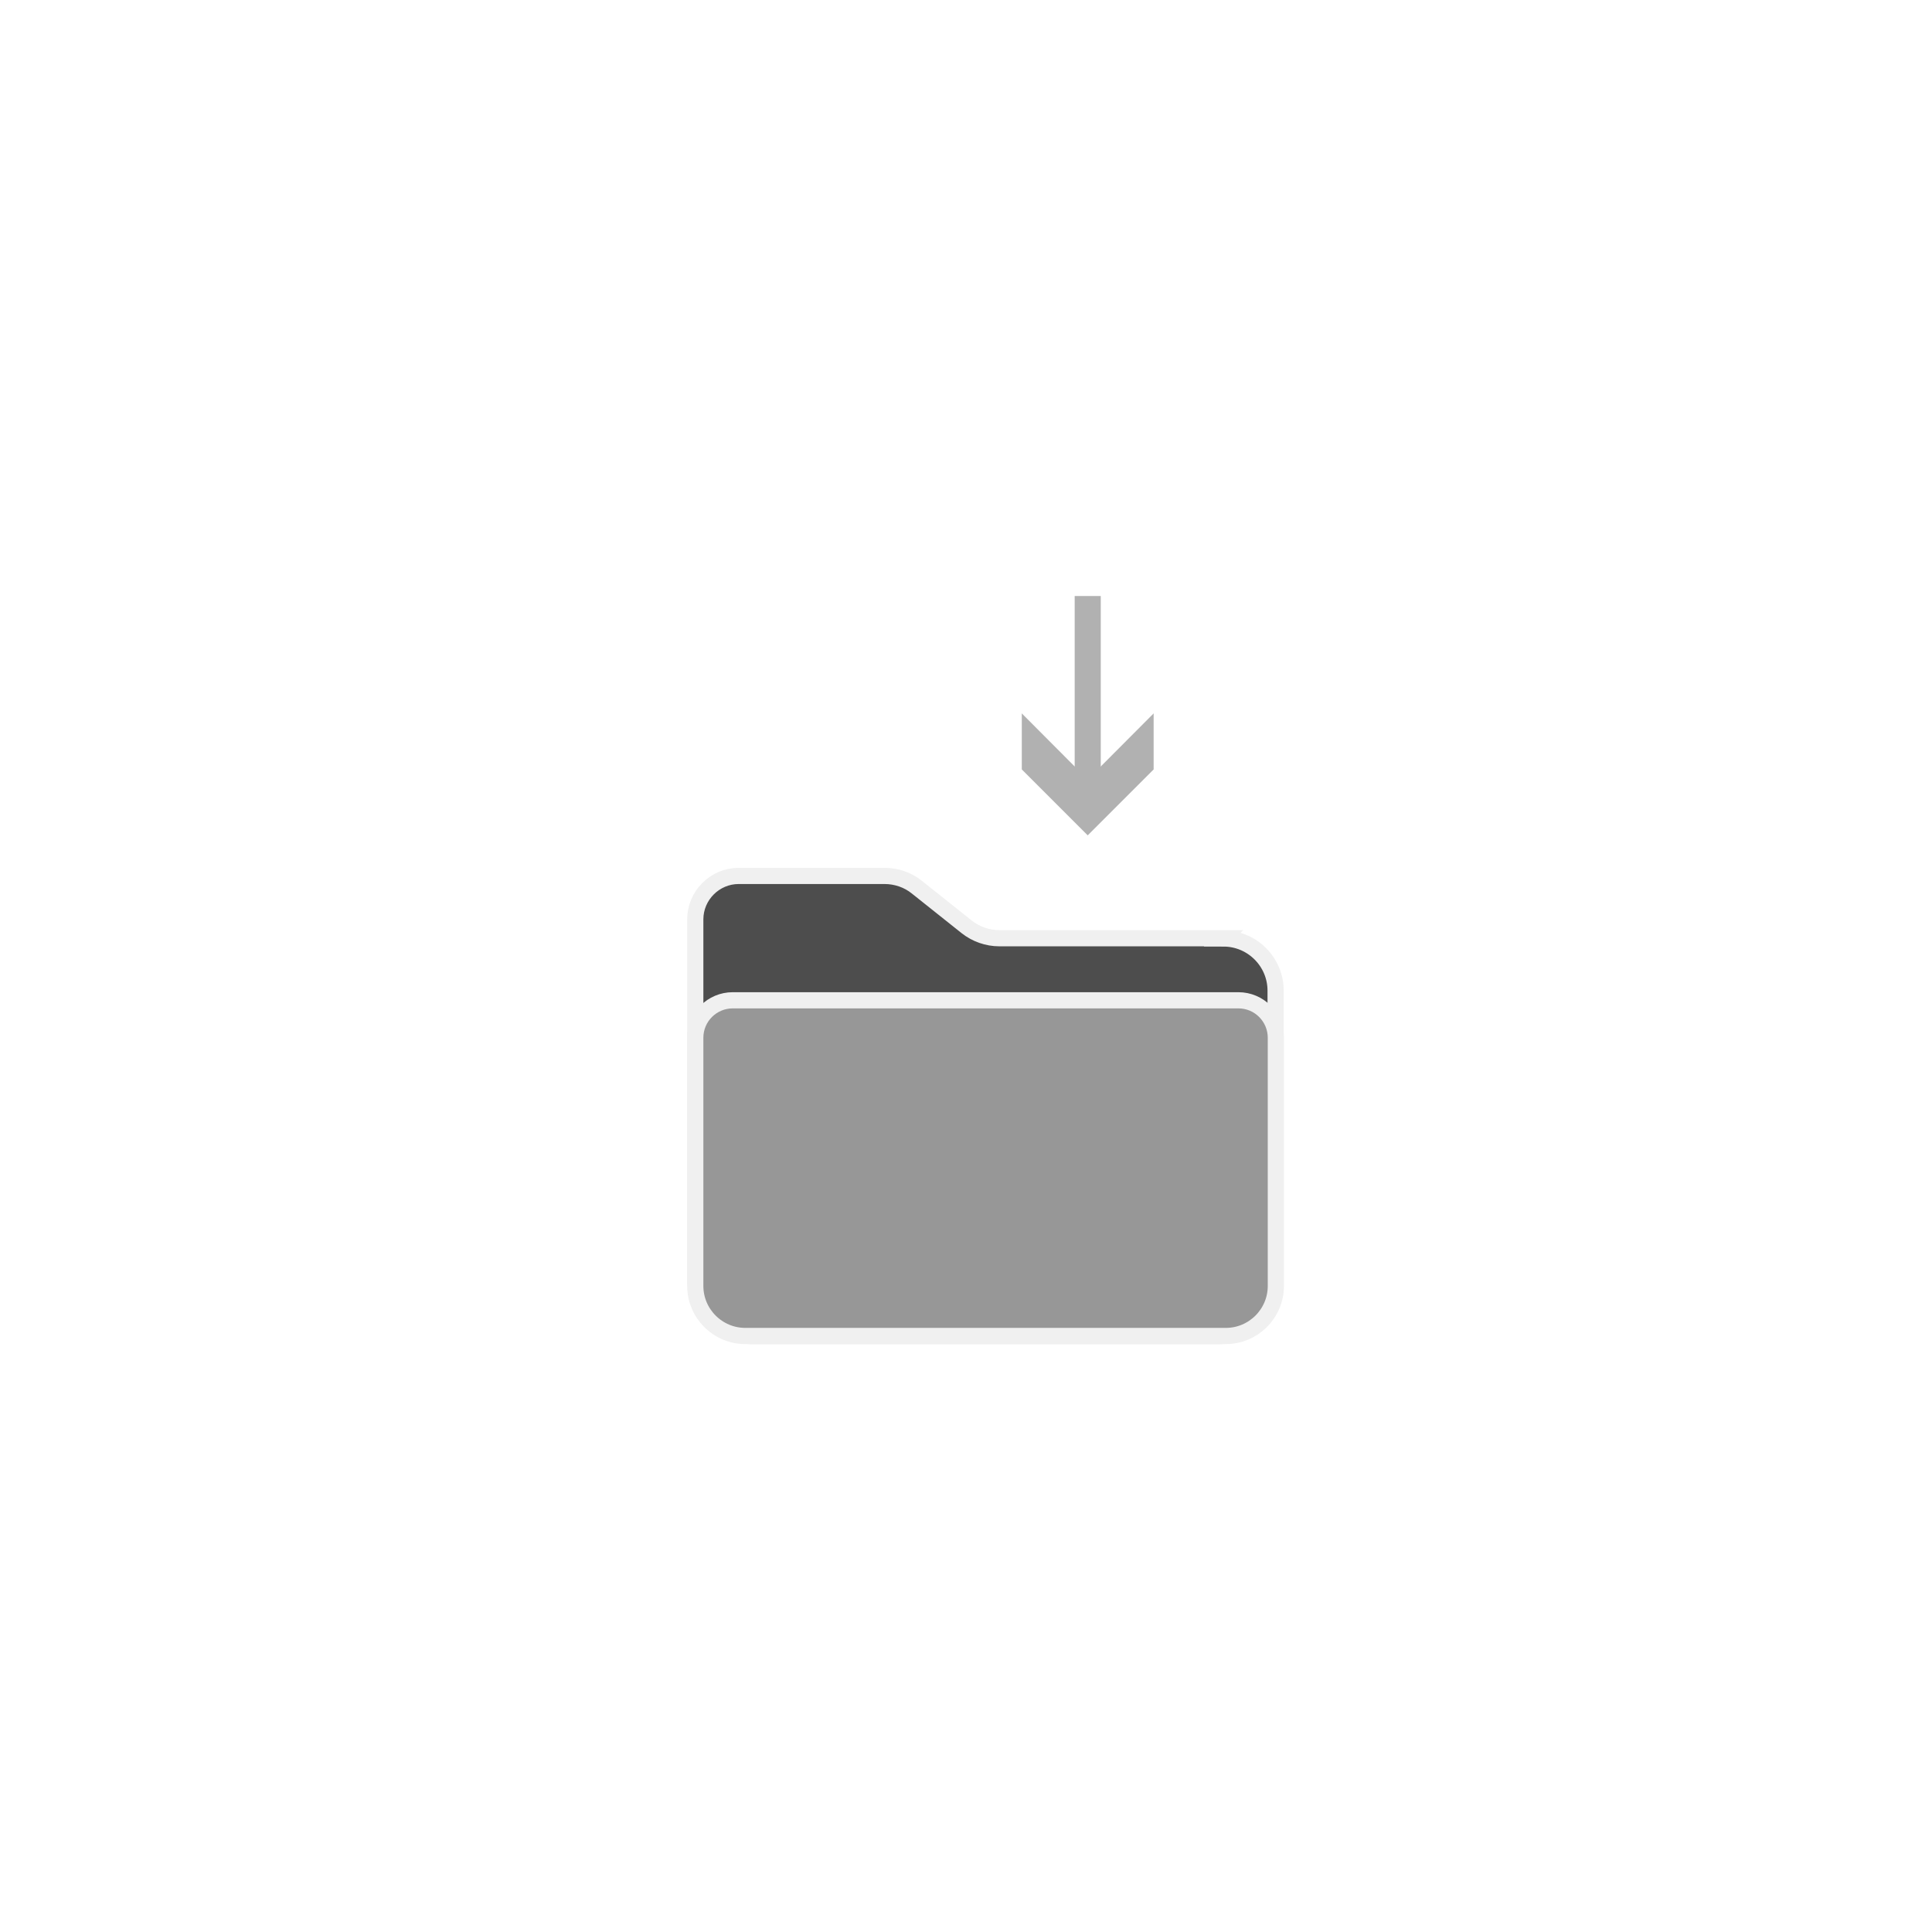
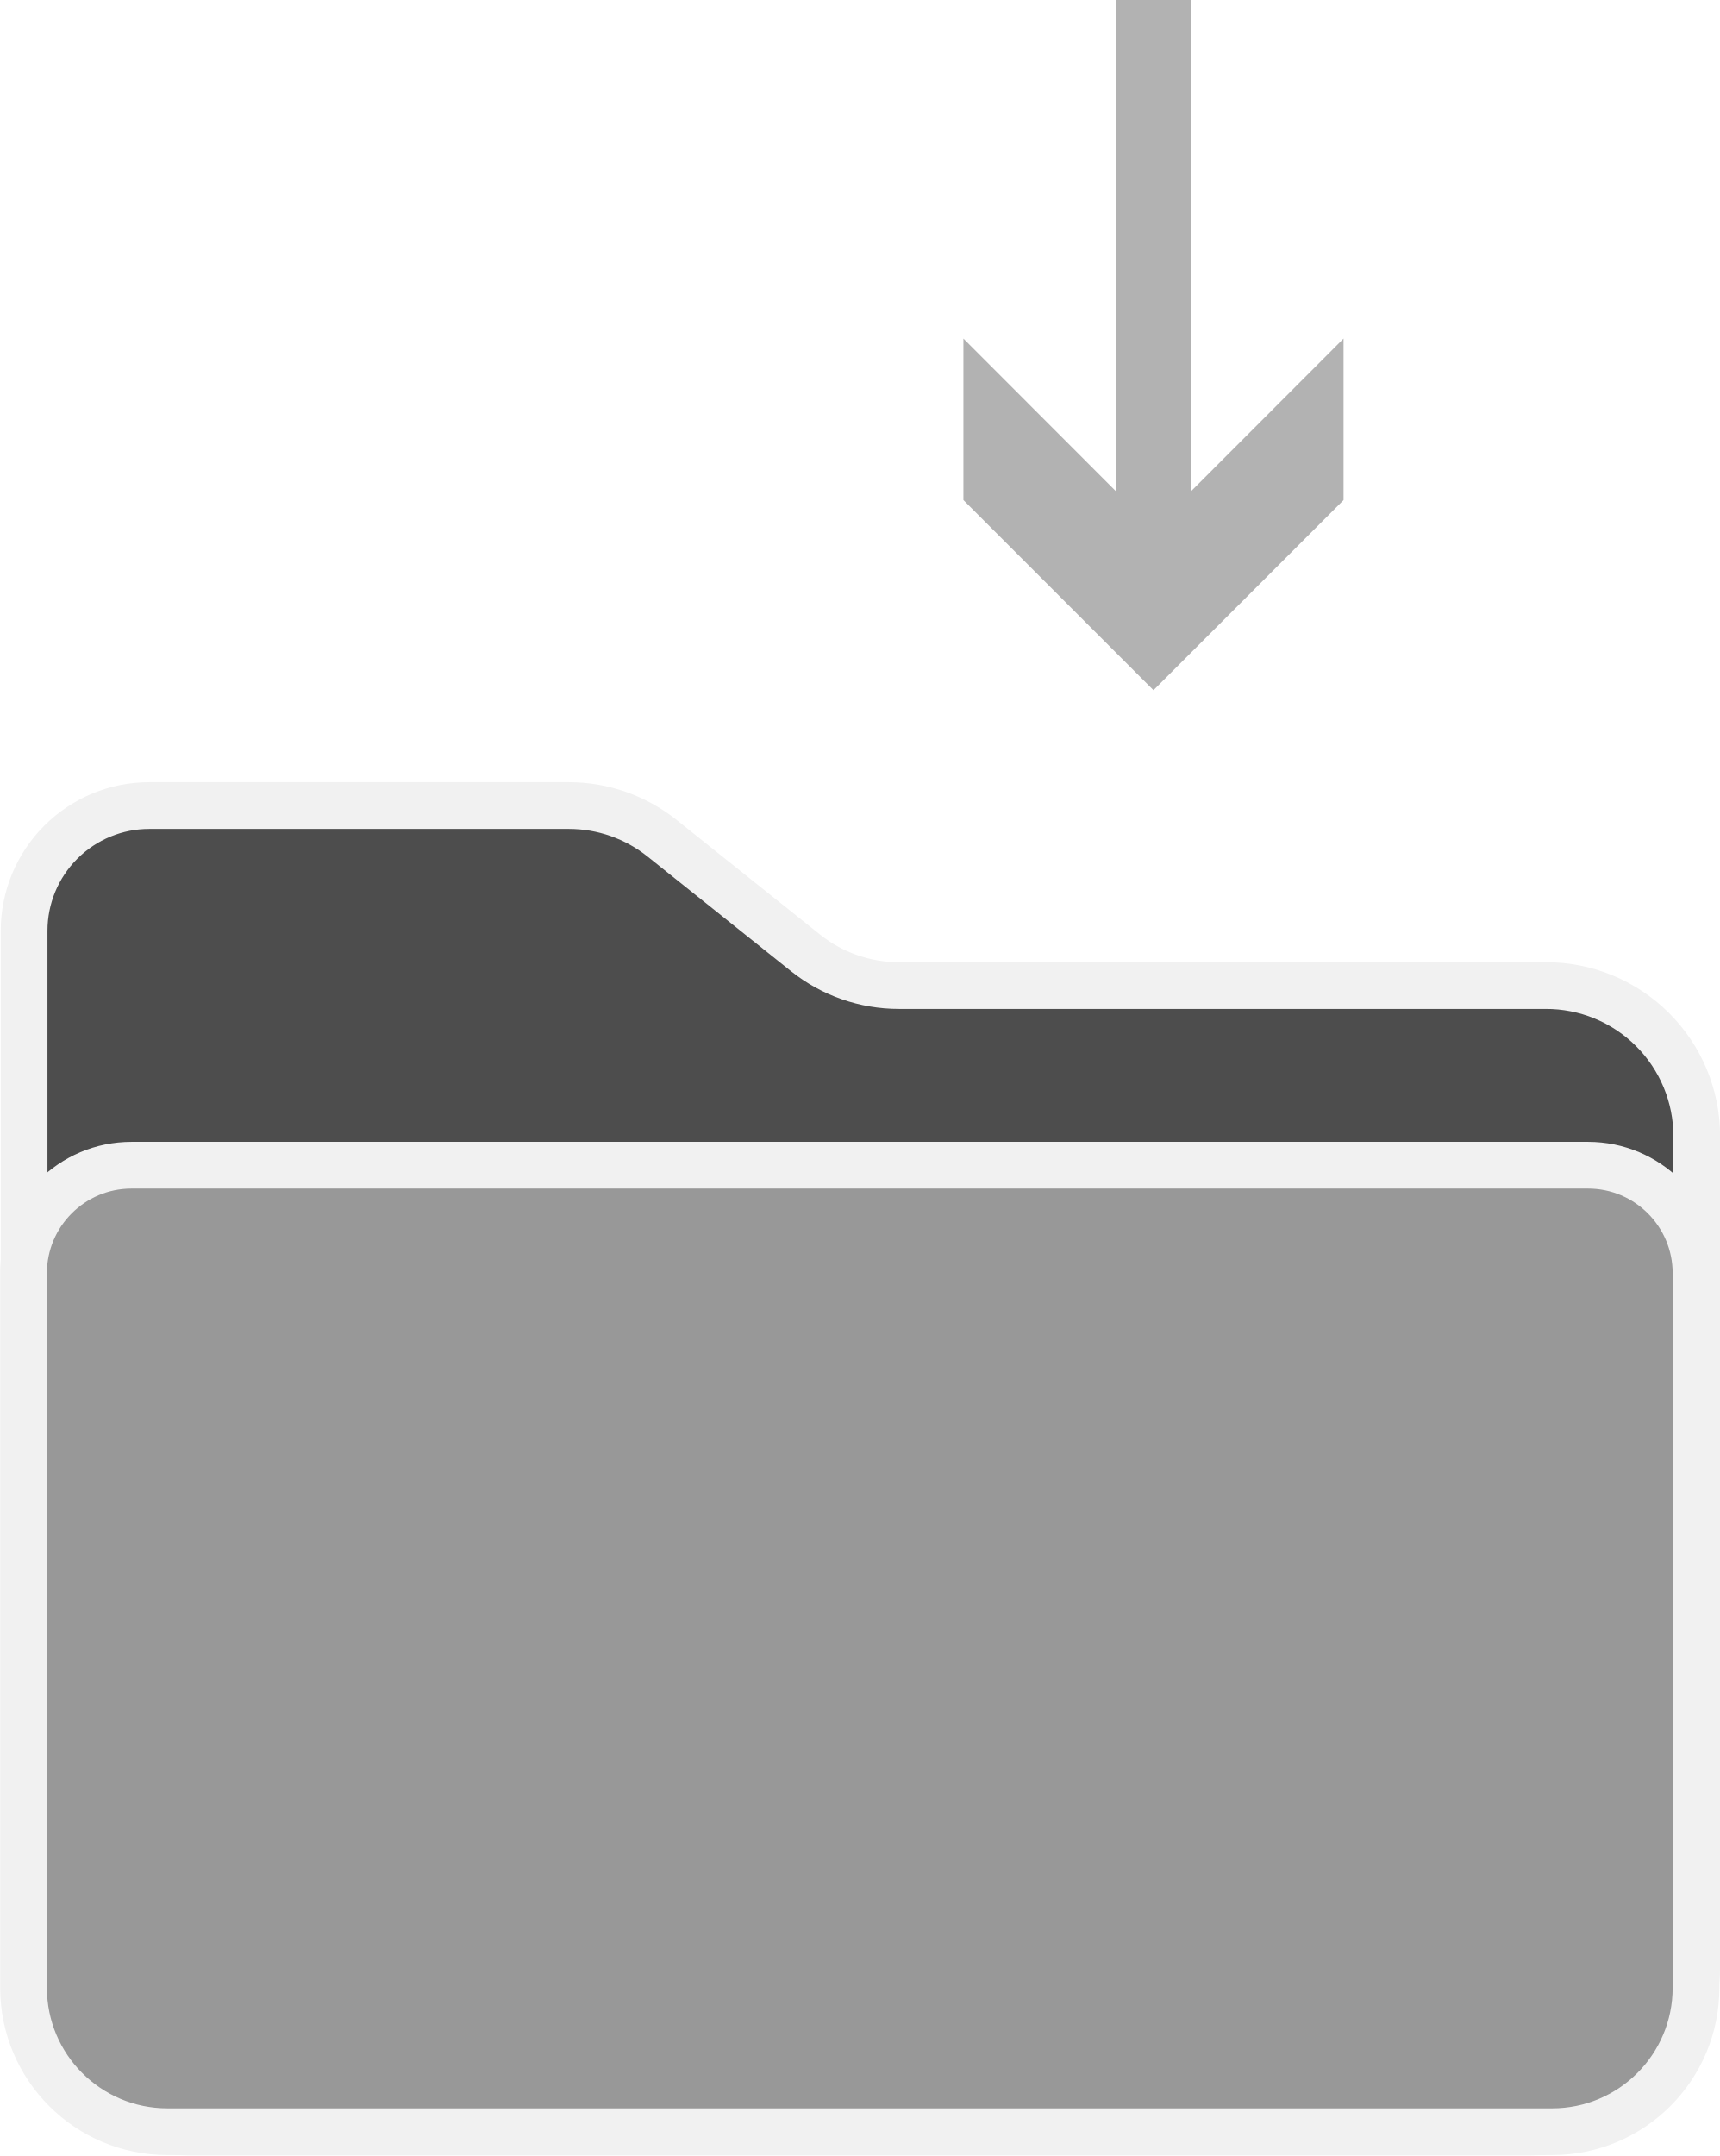
- <svg xmlns="http://www.w3.org/2000/svg" id="_圖層_5" data-name="圖層 5" viewBox="0 0 80 80">
-   <defs>
-     <style>
-       .cls-1 {
-         fill: none;
-       }
- 
-       .cls-1, .cls-2 {
-         stroke: #f0f0f0;
-         stroke-miterlimit: 10;
-         stroke-width: .67px;
-       }
- 
-       .cls-3 {
-         fill: #4d4d4d;
-       }
- 
-       .cls-4 {
-         fill: #b1b1b1;
-       }
- 
-       .cls-2 {
-         fill: #979797;
-       }
-     </style>
-   </defs>
-   <g>
-     <g>
-       <path class="cls-3" d="M50.67,38.85h-9.29c-.49,0-.97-.17-1.35-.47l-2.06-1.64c-.38-.31-.86-.47-1.35-.47h-6.03c-.99,0-1.8.81-1.8,1.8v14.86c0,1.33,1.07,2.4,2.4,2.4h19.23c1.33,0,2.4-1.07,2.4-2.4v-11.91c0-1.19-.97-2.16-2.16-2.16Z" />
-       <path class="cls-1" d="M50.67,38.85h-9.29c-.49,0-.97-.17-1.35-.47l-2.06-1.64c-.38-.31-.86-.47-1.35-.47h-6.03c-.99,0-1.8.81-1.8,1.8v14.86c0,1.33,1.07,2.4,2.4,2.4h19.23c1.33,0,2.4-1.07,2.4-2.4v-11.91c0-1.19-.97-2.16-2.16-2.16Z" />
+ <svg xmlns="http://www.w3.org/2000/svg" width="9.2" height="11.533" viewBox="0 0 9.2 11.533">
+   <g id="Group_64" data-name="Group 64" transform="translate(-1173.093 -124.128)">
+     <g id="Group_61" data-name="Group 61">
+       <g id="Group_60" data-name="Group 60">
+         <g id="Group_58" data-name="Group 58">
+           <path id="Path_54" data-name="Path 54" d="M1181.363,129.4h-3.46a.8.8,0,0,1-.5-.175l-.766-.612a.8.8,0,0,0-.5-.176h-2.244a.67.67,0,0,0-.671.67v5.533a.894.894,0,0,0,.894.893h7.162a.894.894,0,0,0,.894-.893v-4.435A.806.806,0,0,0,1181.363,129.4Z" fill="#4d4d4d" />
+         </g>
+         <g id="Group_59" data-name="Group 59">
+           <path id="Path_55" data-name="Path 55" d="M1181.363,129.4h-3.46a.8.8,0,0,1-.5-.175l-.766-.612a.8.8,0,0,0-.5-.176h-2.244a.67.67,0,0,0-.671.67v5.533a.894.894,0,0,0,.894.893h7.162a.894.894,0,0,0,.894-.893v-4.435A.806.806,0,0,0,1181.363,129.4Z" fill="none" stroke="#f1f1f1" stroke-width="0.25" />
+         </g>
+       </g>
+       <path id="Rectangle_131" data-name="Rectangle 131" d="M.578,0H8.371a.578.578,0,0,1,.578.578V4.4a.77.77,0,0,1-.77.77H.77A.77.77,0,0,1,0,4.4V.578A.578.578,0,0,1,.578,0Z" transform="translate(1173.219 130.361)" fill="#989898" stroke="#f1f1f1" stroke-width="0.25" />
    </g>
-     <path class="cls-2" d="M30.35,41.42h20.93c.86,0,1.55.7,1.55,1.55v10.28c0,1.14-.93,2.07-2.07,2.07h-19.9c-1.14,0-2.07-.93-2.07-2.07v-10.28c0-.86.7-1.55,1.55-1.55Z" />
-   </g>
-   <g>
-     <rect class="cls-4" x="44.5" y="24.68" width="1.08" height="8.07" />
-     <polygon class="cls-4" points="42.31 29.54 45.04 32.28 47.77 29.54 47.77 31.86 45.04 34.59 42.31 31.86 42.31 29.54" />
+     <g id="Group_63" data-name="Group 63">
+       <rect id="Rectangle_132" data-name="Rectangle 132" width="0.4" height="3.005" transform="translate(1179.064 124.128)" fill="#b2b2b2" />
+       <g id="Group_62" data-name="Group 62">
+         <path id="Path_56" data-name="Path 56" d="M1178.248,125.939l1.017,1.018,1.017-1.018v.864l-1.017,1.017-1.017-1.017Z" fill="#b2b2b2" />
+       </g>
+     </g>
  </g>
</svg>
